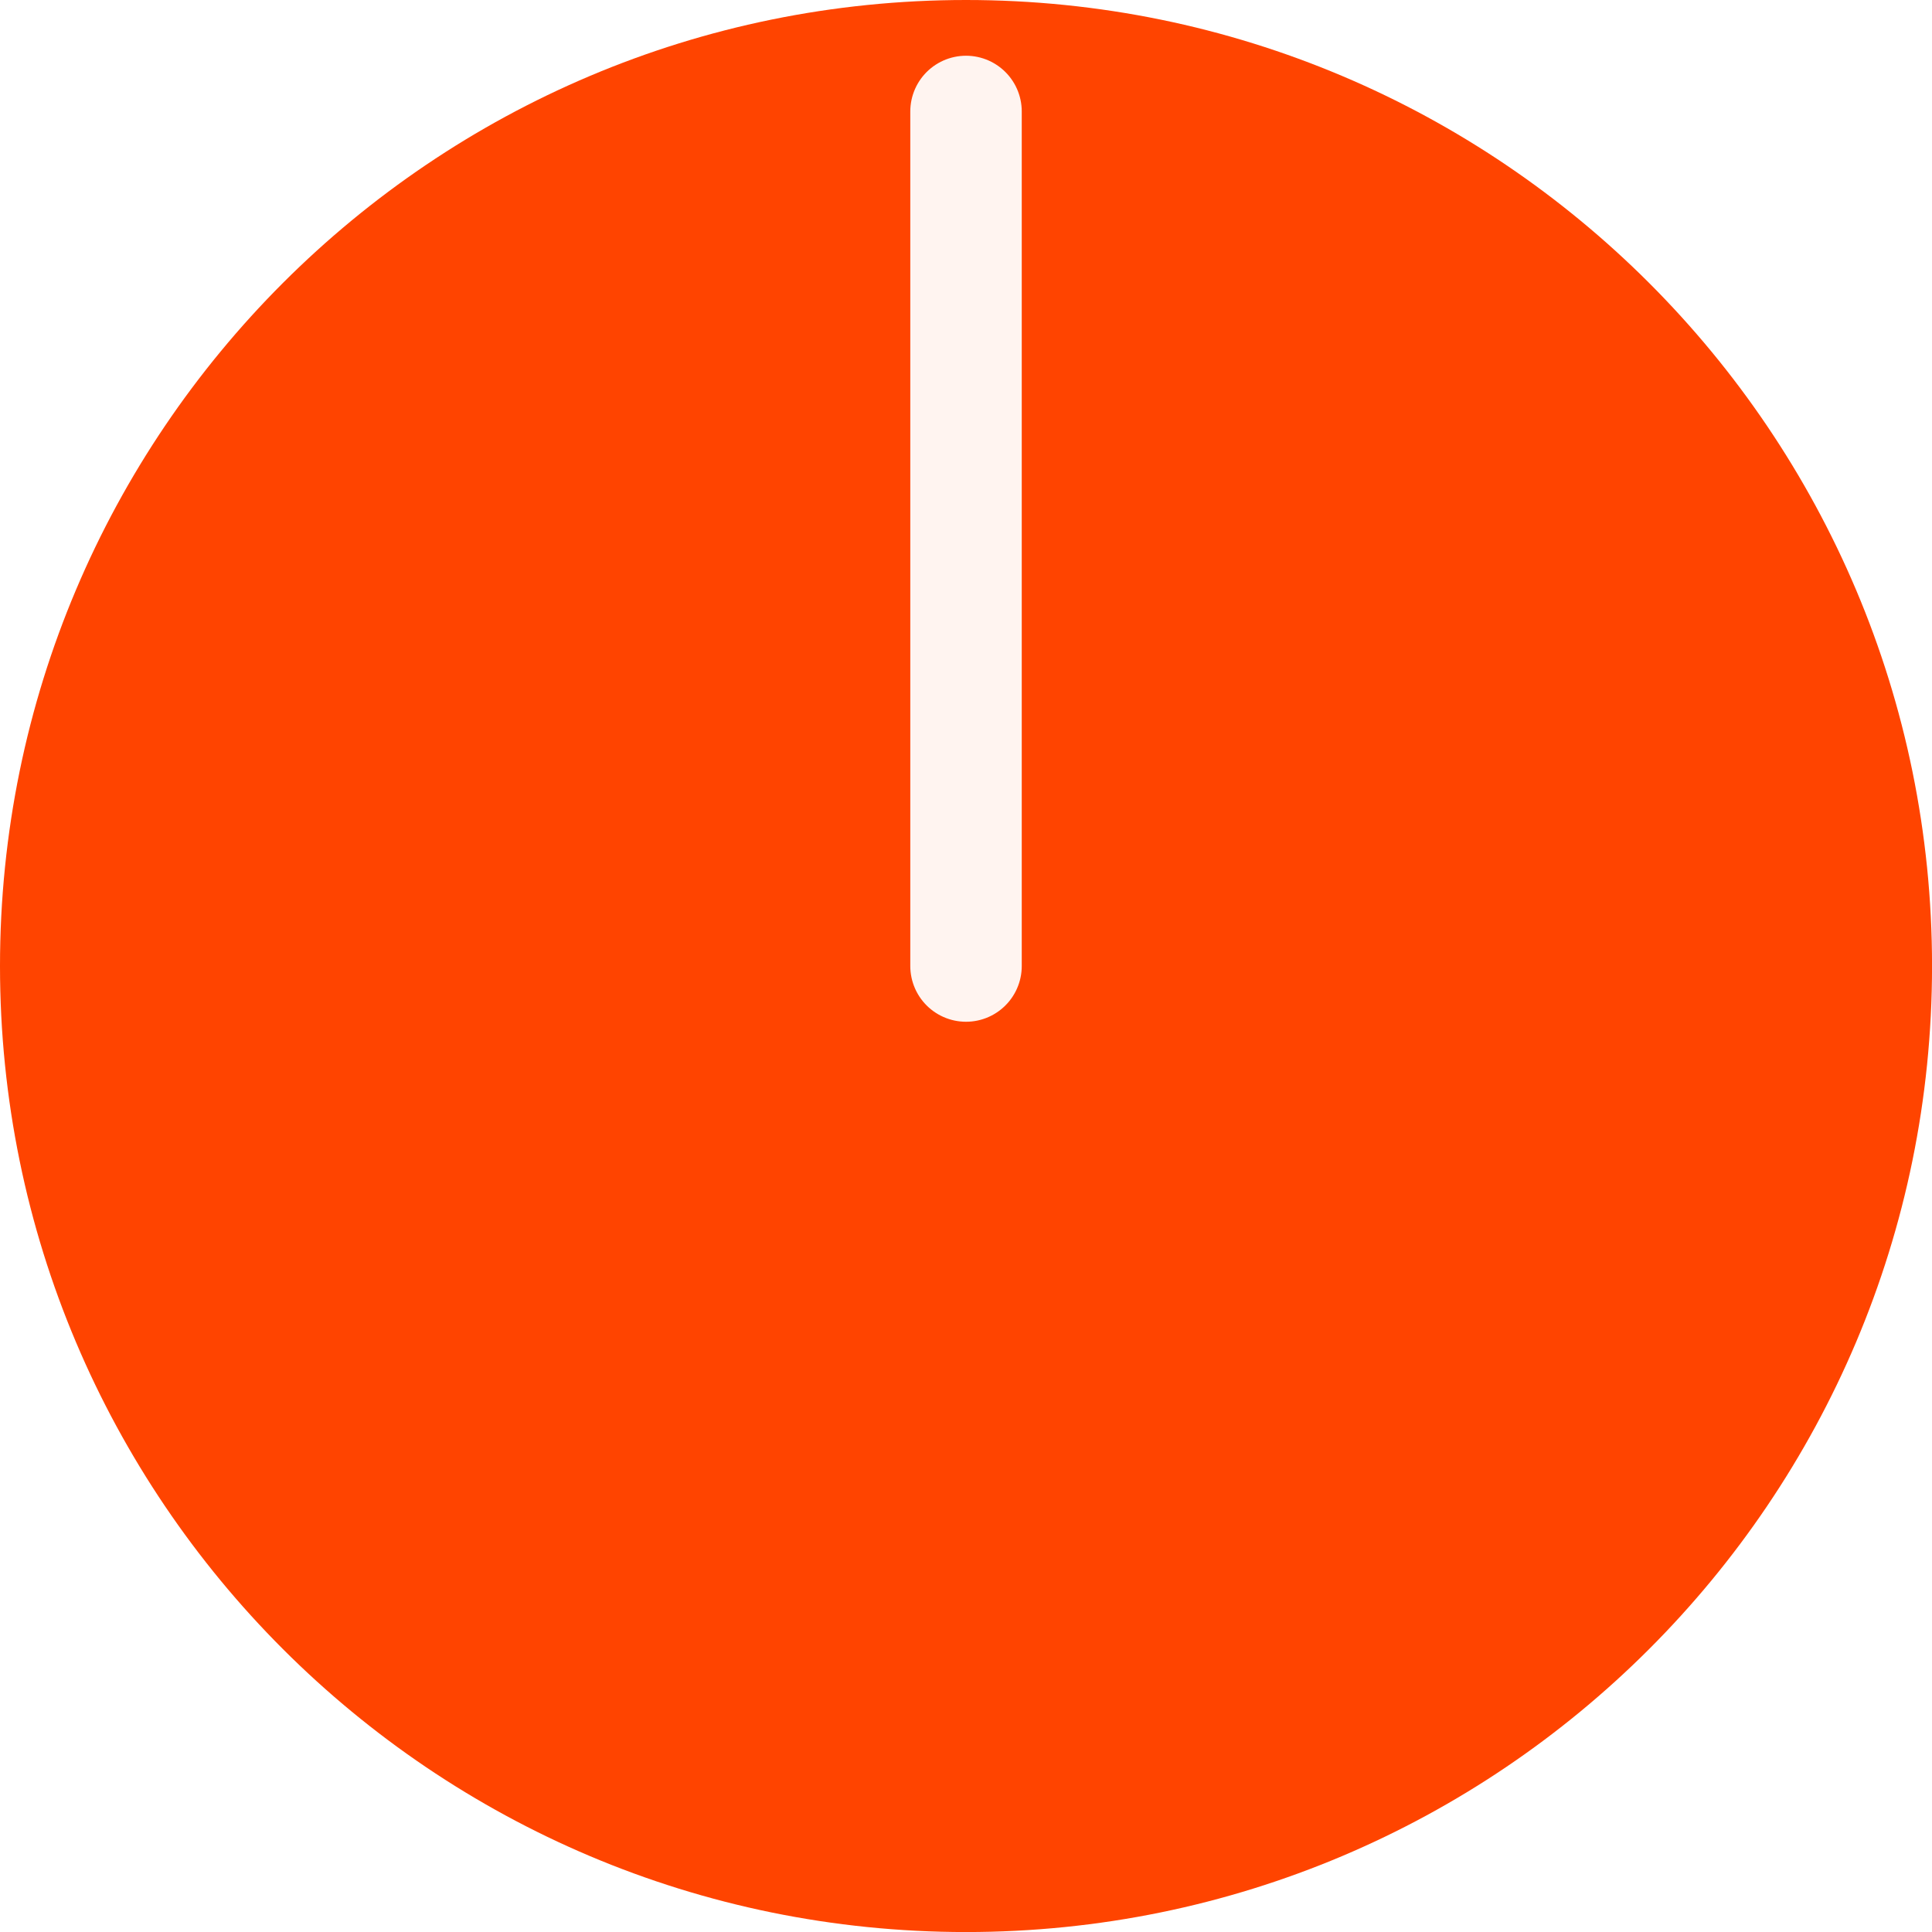
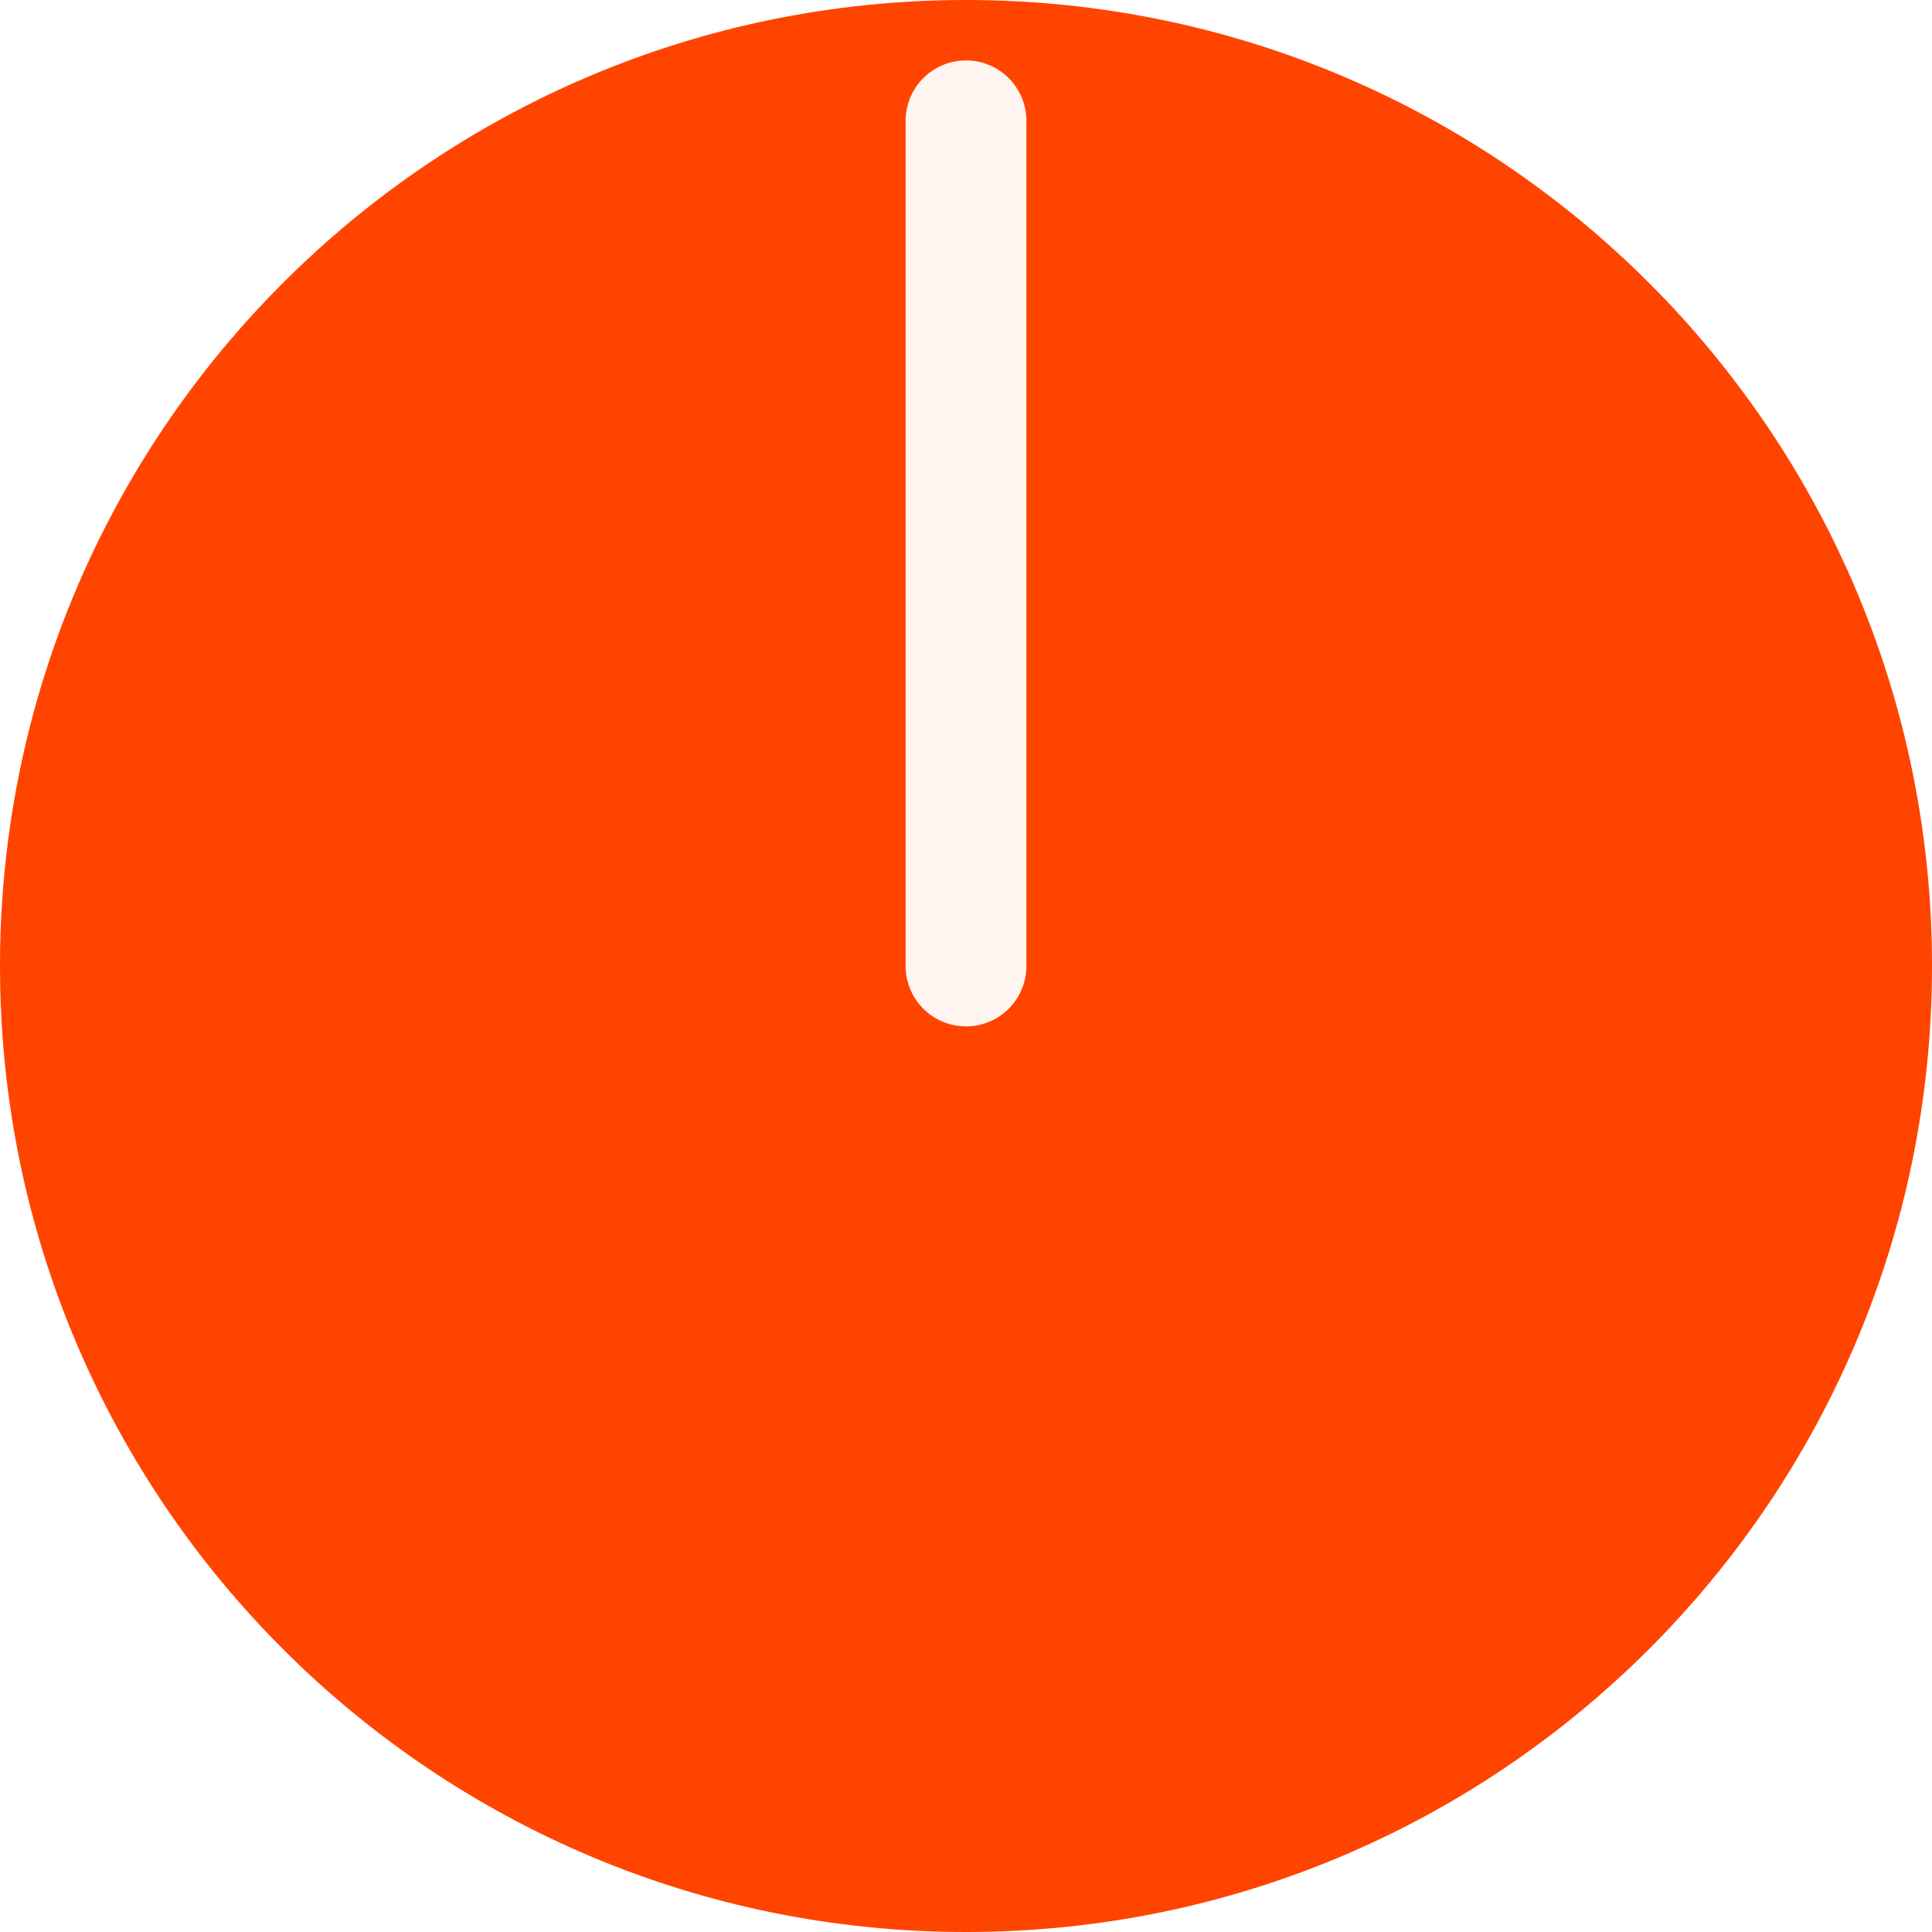
- <svg xmlns="http://www.w3.org/2000/svg" version="1.1">
-   <svg width="13.0mm" height="13.0mm" viewBox="-6.5 -6.5 13.0 13.0">
-     <g stroke="#fff4f0" fill="#ff4400">
-       <circle r="6.5" stroke="none" />
-       <line y2="-5.75" stroke-width="0.75" stroke-linecap="round" />
+ <svg xmlns="http://www.w3.org/2000/svg" version="1.1" width="12.7mm" height="12.7mm" viewBox="0 0 12.7 12.7">
+   <g transform="translate(6.35 6.35)">
+     <g transform="translate(0.0 0.0)" stroke="#fff4f0" fill="#ff4400">
+       <circle r="6.35" stroke="none" />
+       <line y2="-5.556" stroke-width="0.794" stroke-linecap="round" />
    </g>
-   </svg>
+   </g>
</svg>
